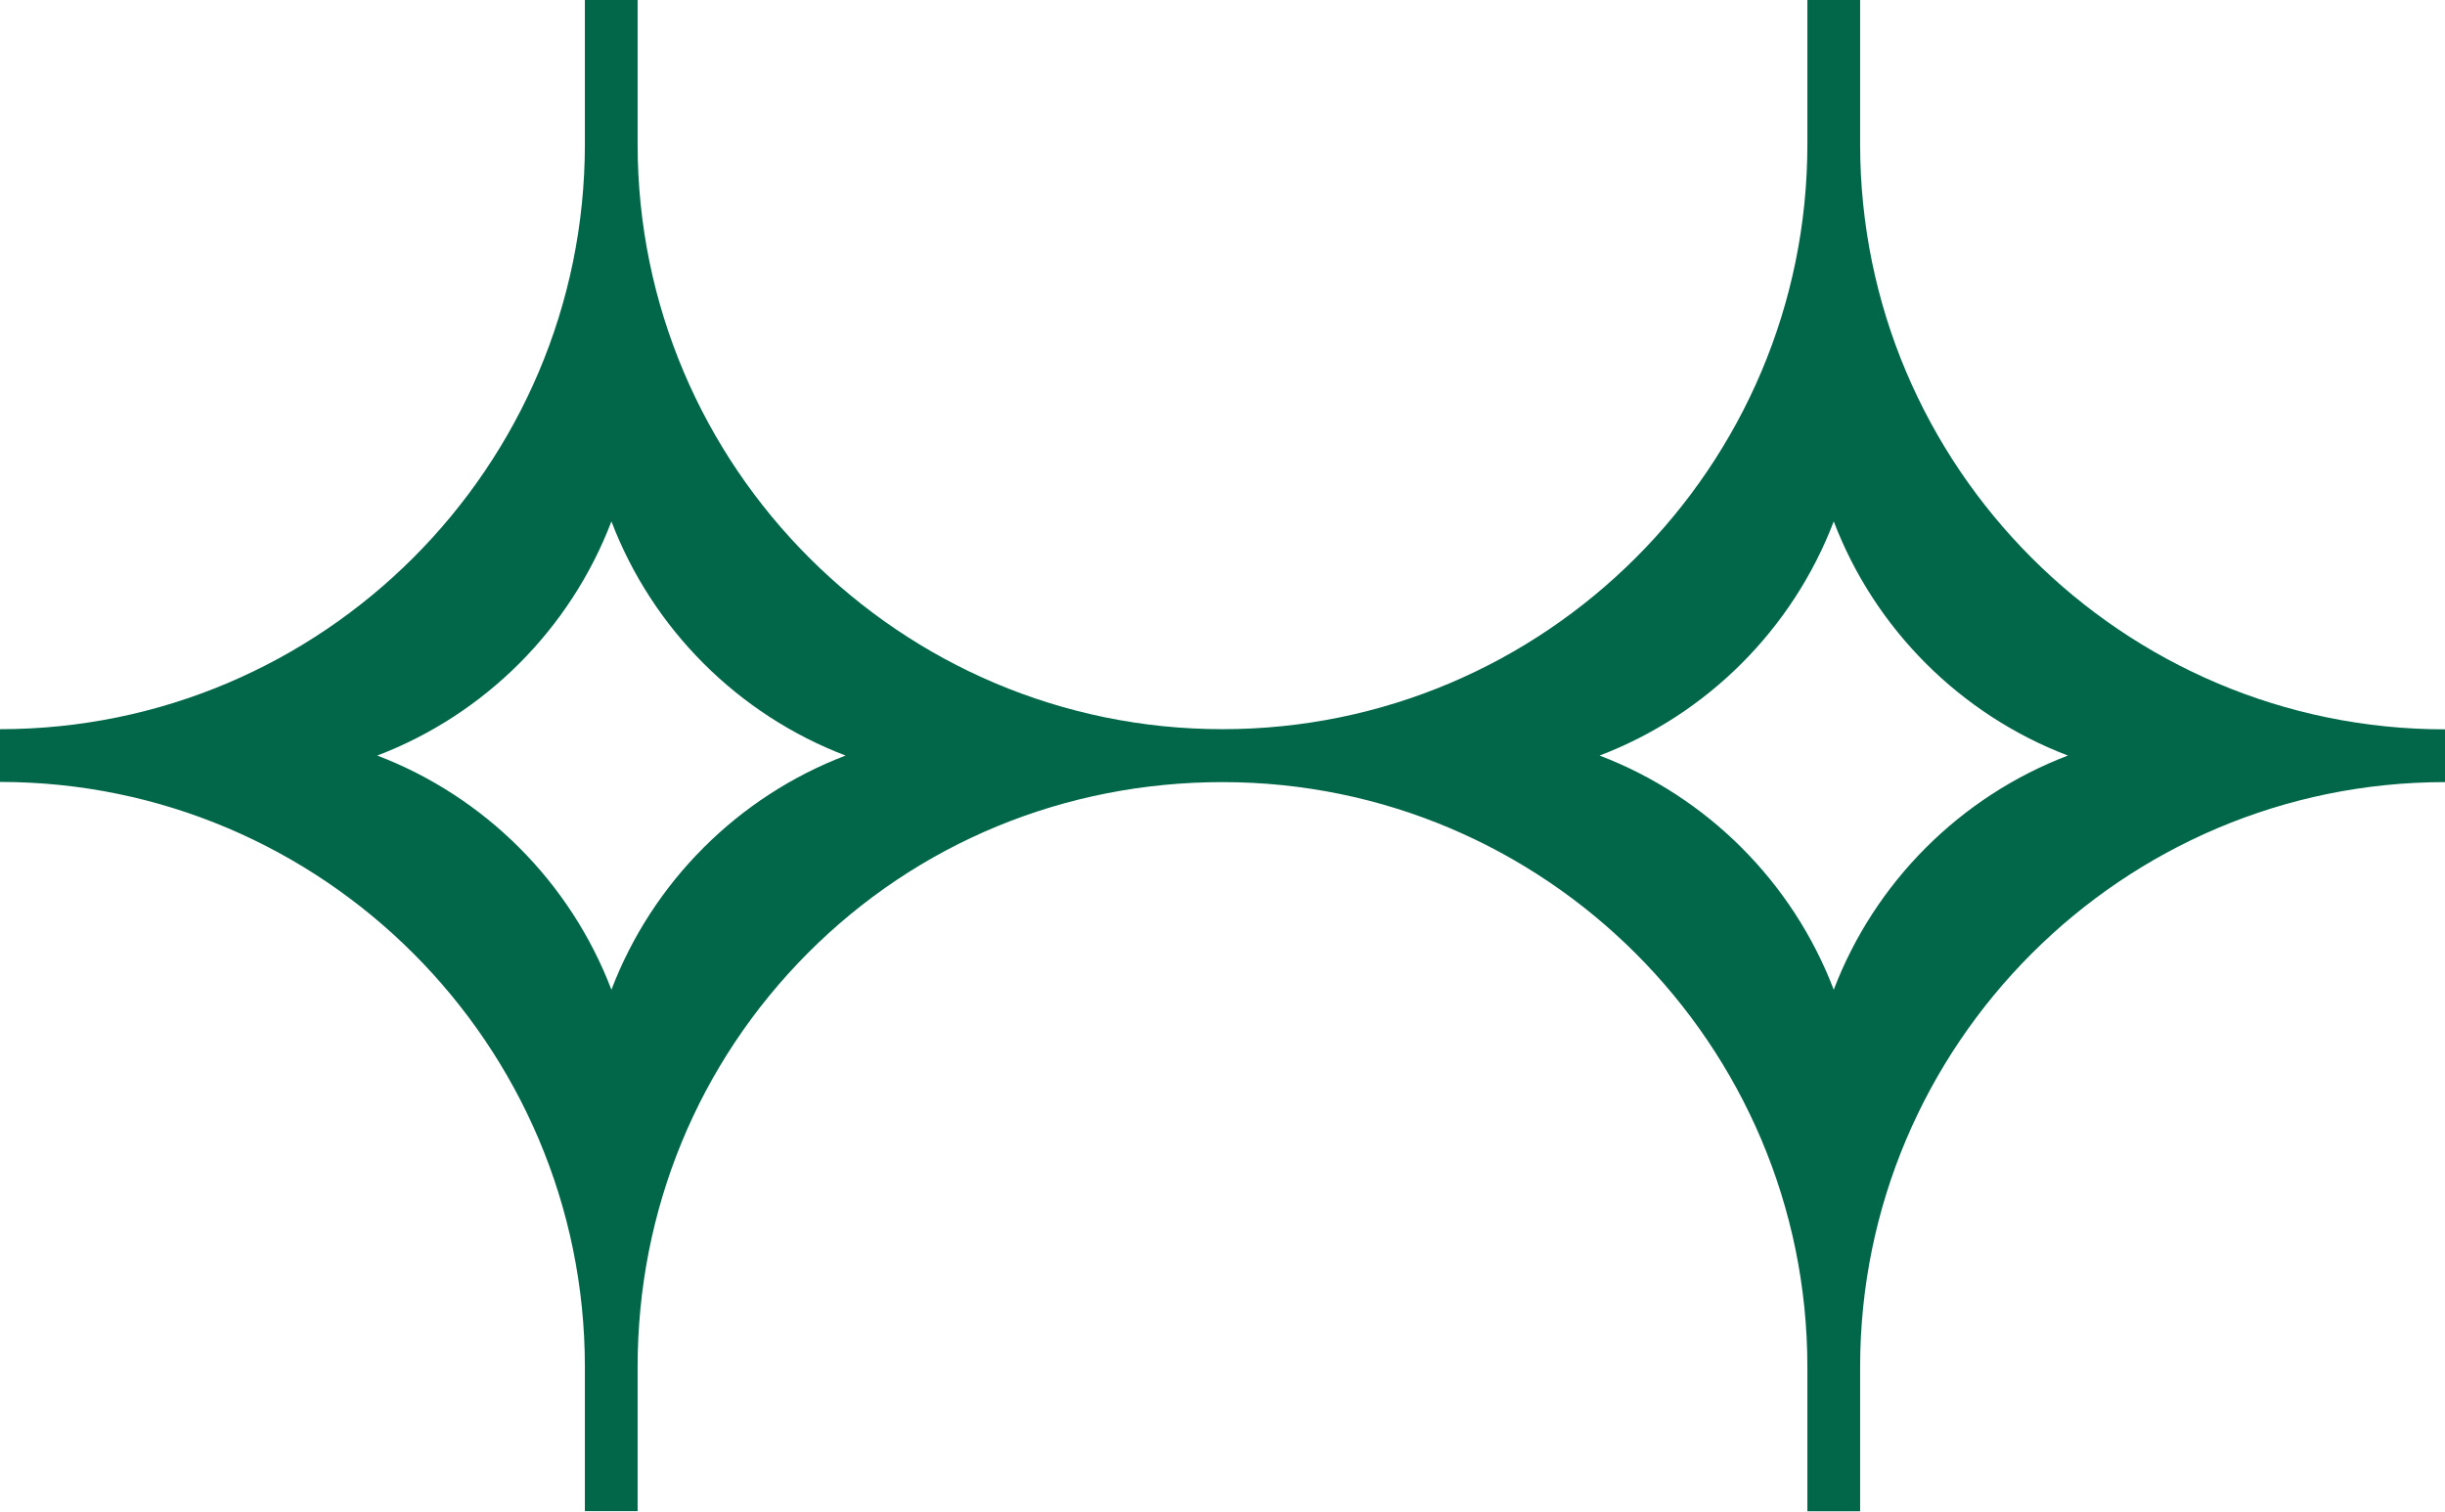
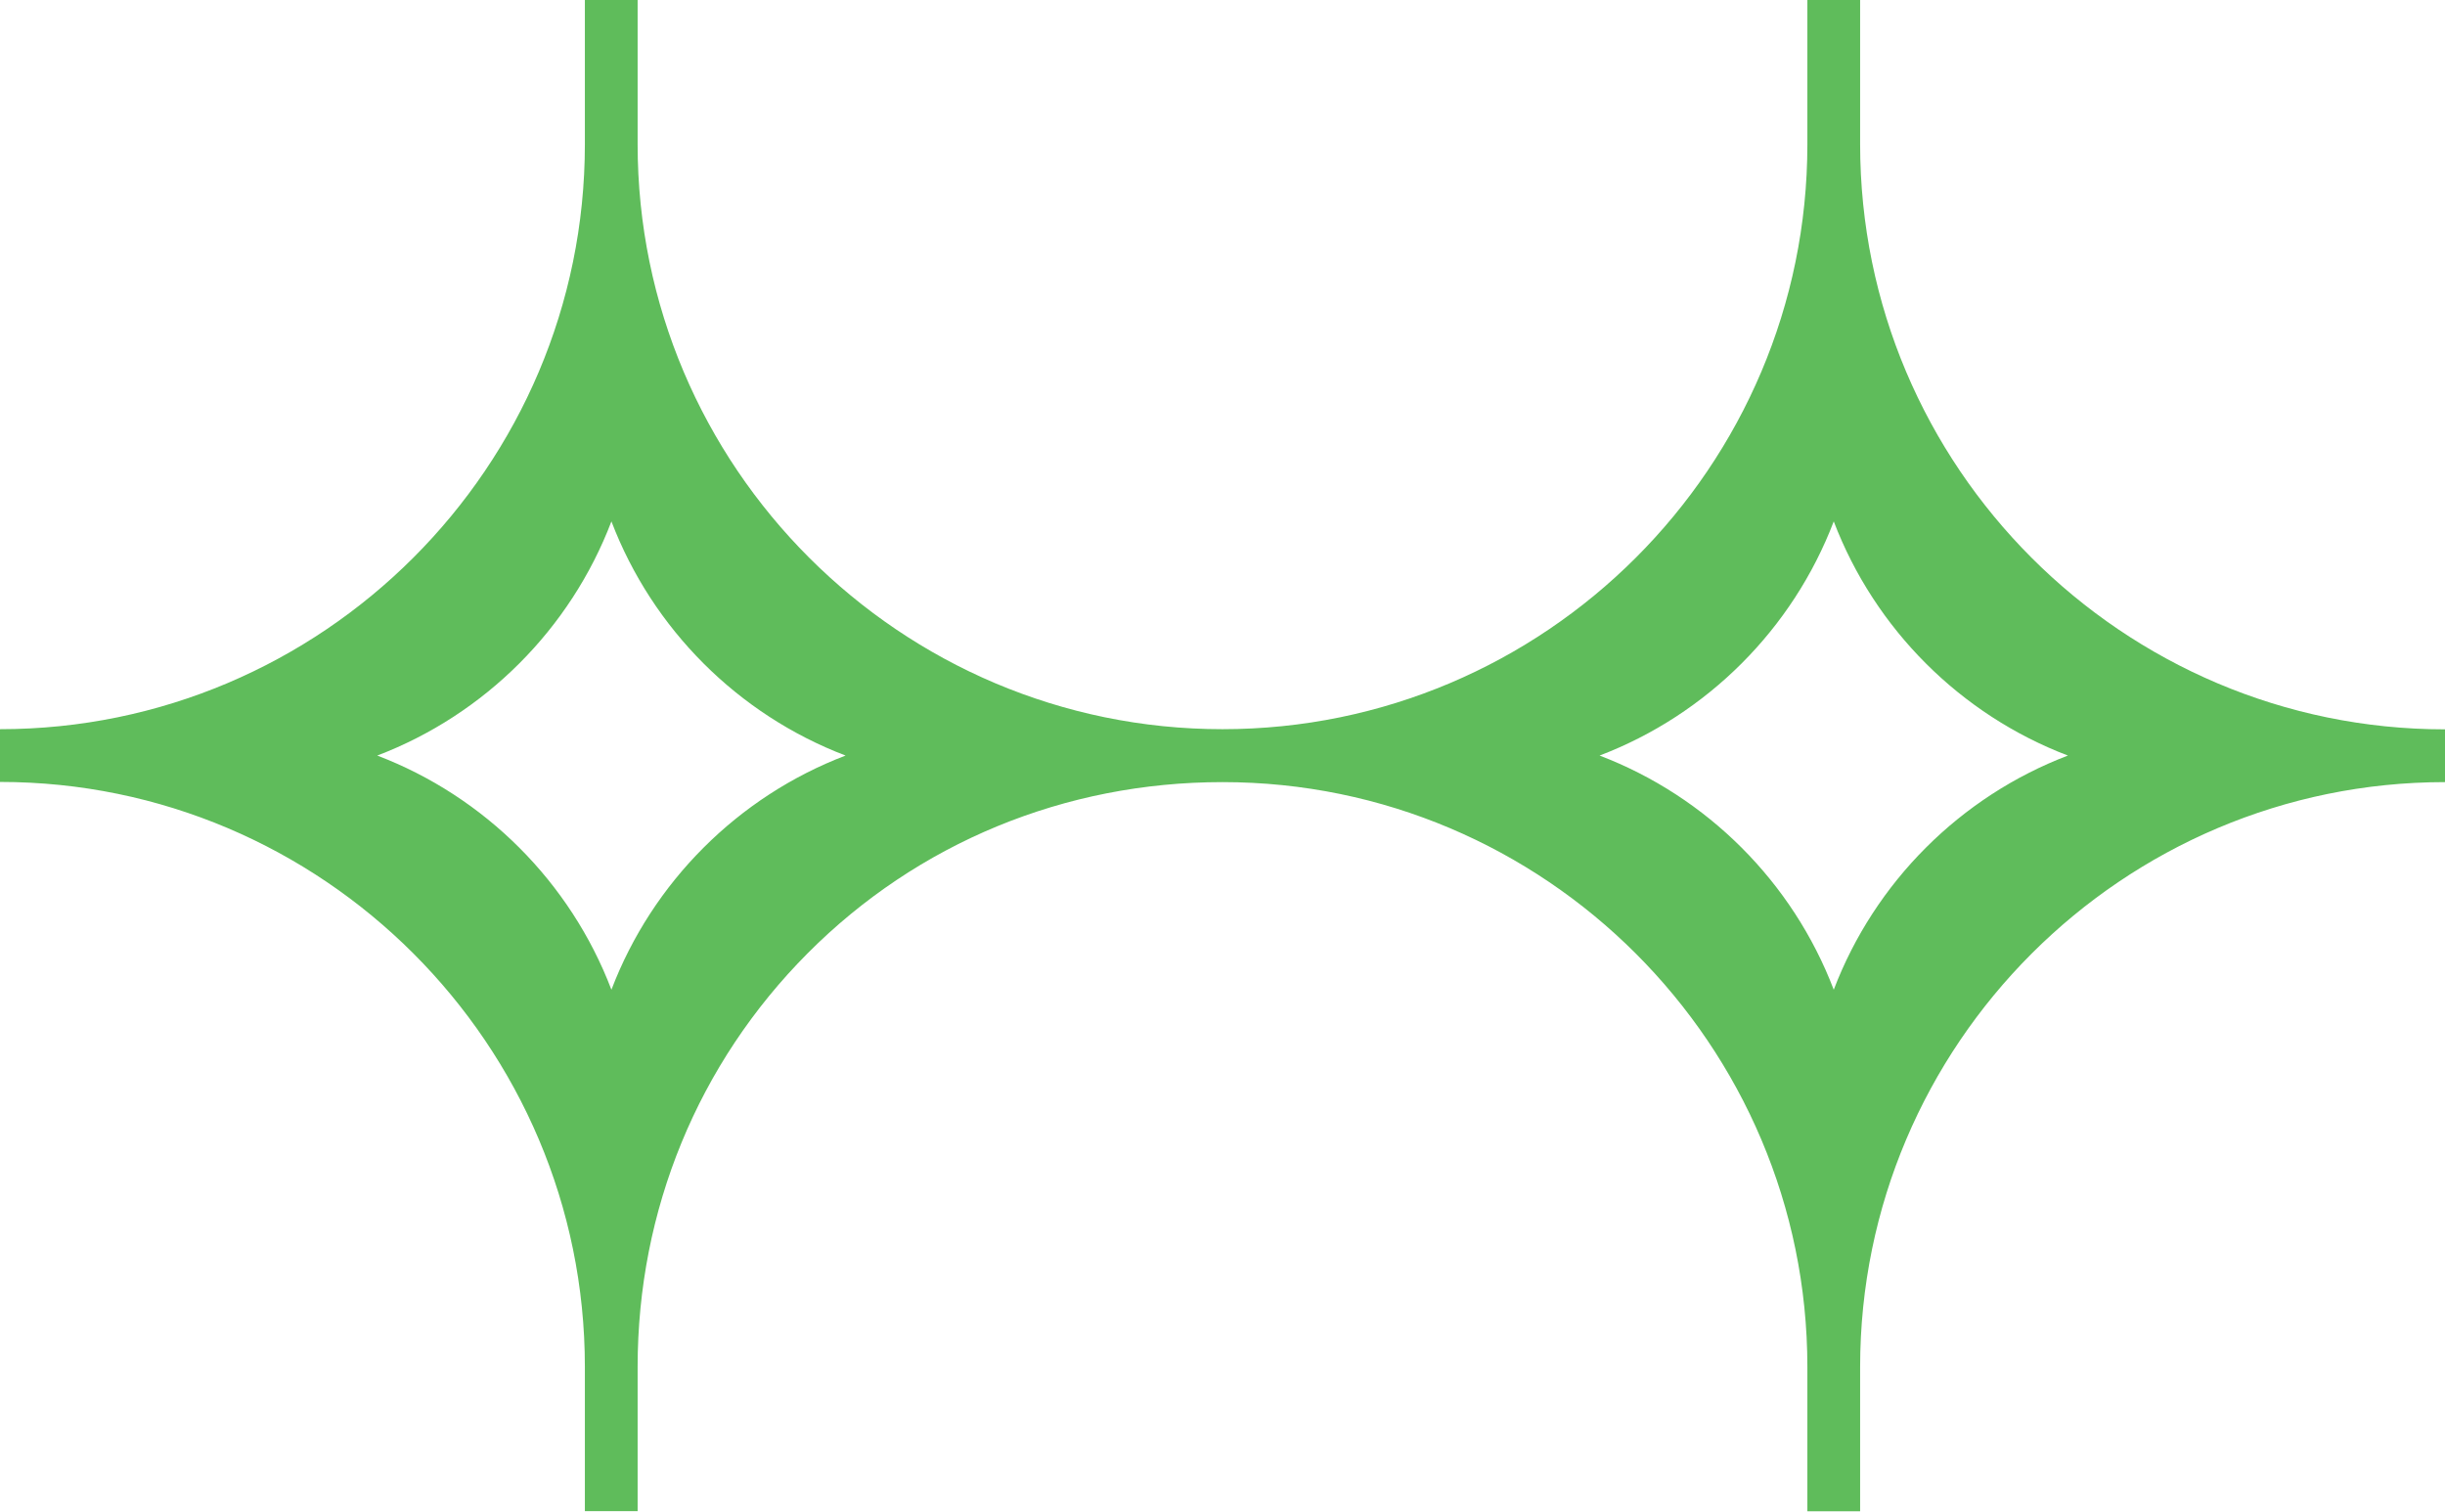
<svg xmlns="http://www.w3.org/2000/svg" id="Layer_2" viewBox="0 0 143.68 88.81">
  <defs>
-     <style>.cls-1{fill:#026649;}</style>
+     <style>.cls-1{fill:#5fbc5b;}</style>
  </defs>
  <g id="Layer_1-2">
    <path class="cls-1" d="M109.31,8.48h0V0h-3.1V8.48h0c0,18.95-15.42,34.37-34.37,34.37S37.47,27.43,37.47,8.48h0V0h-3.1V8.48h0c0,18.95-15.42,34.37-34.37,34.37v3.1c18.95,0,34.37,15.42,34.37,34.37h0v8.48h3.1v-8.48h0c0-9.2,3.55-17.83,9.99-24.3,6.46-6.49,15.12-10.06,24.38-10.06,18.95,0,34.37,15.42,34.37,34.37h0v8.48h3.1v-8.48h0c0-18.95,15.42-34.37,34.37-34.37v-3.1c-18.96,0-34.37-15.43-34.37-34.38ZM35.93,58.16c-2.41-6.32-7.44-11.35-13.76-13.76,6.32-2.41,11.35-7.44,13.76-13.76,2.41,6.32,7.44,11.35,13.76,13.76-6.32,2.41-11.35,7.44-13.76,13.76Zm71.83,0c-2.41-6.32-7.44-11.35-13.76-13.76,6.32-2.41,11.35-7.44,13.76-13.76,2.41,6.32,7.44,11.35,13.76,13.76-6.32,2.41-11.35,7.44-13.76,13.76Z" />
  </g>
</svg>
